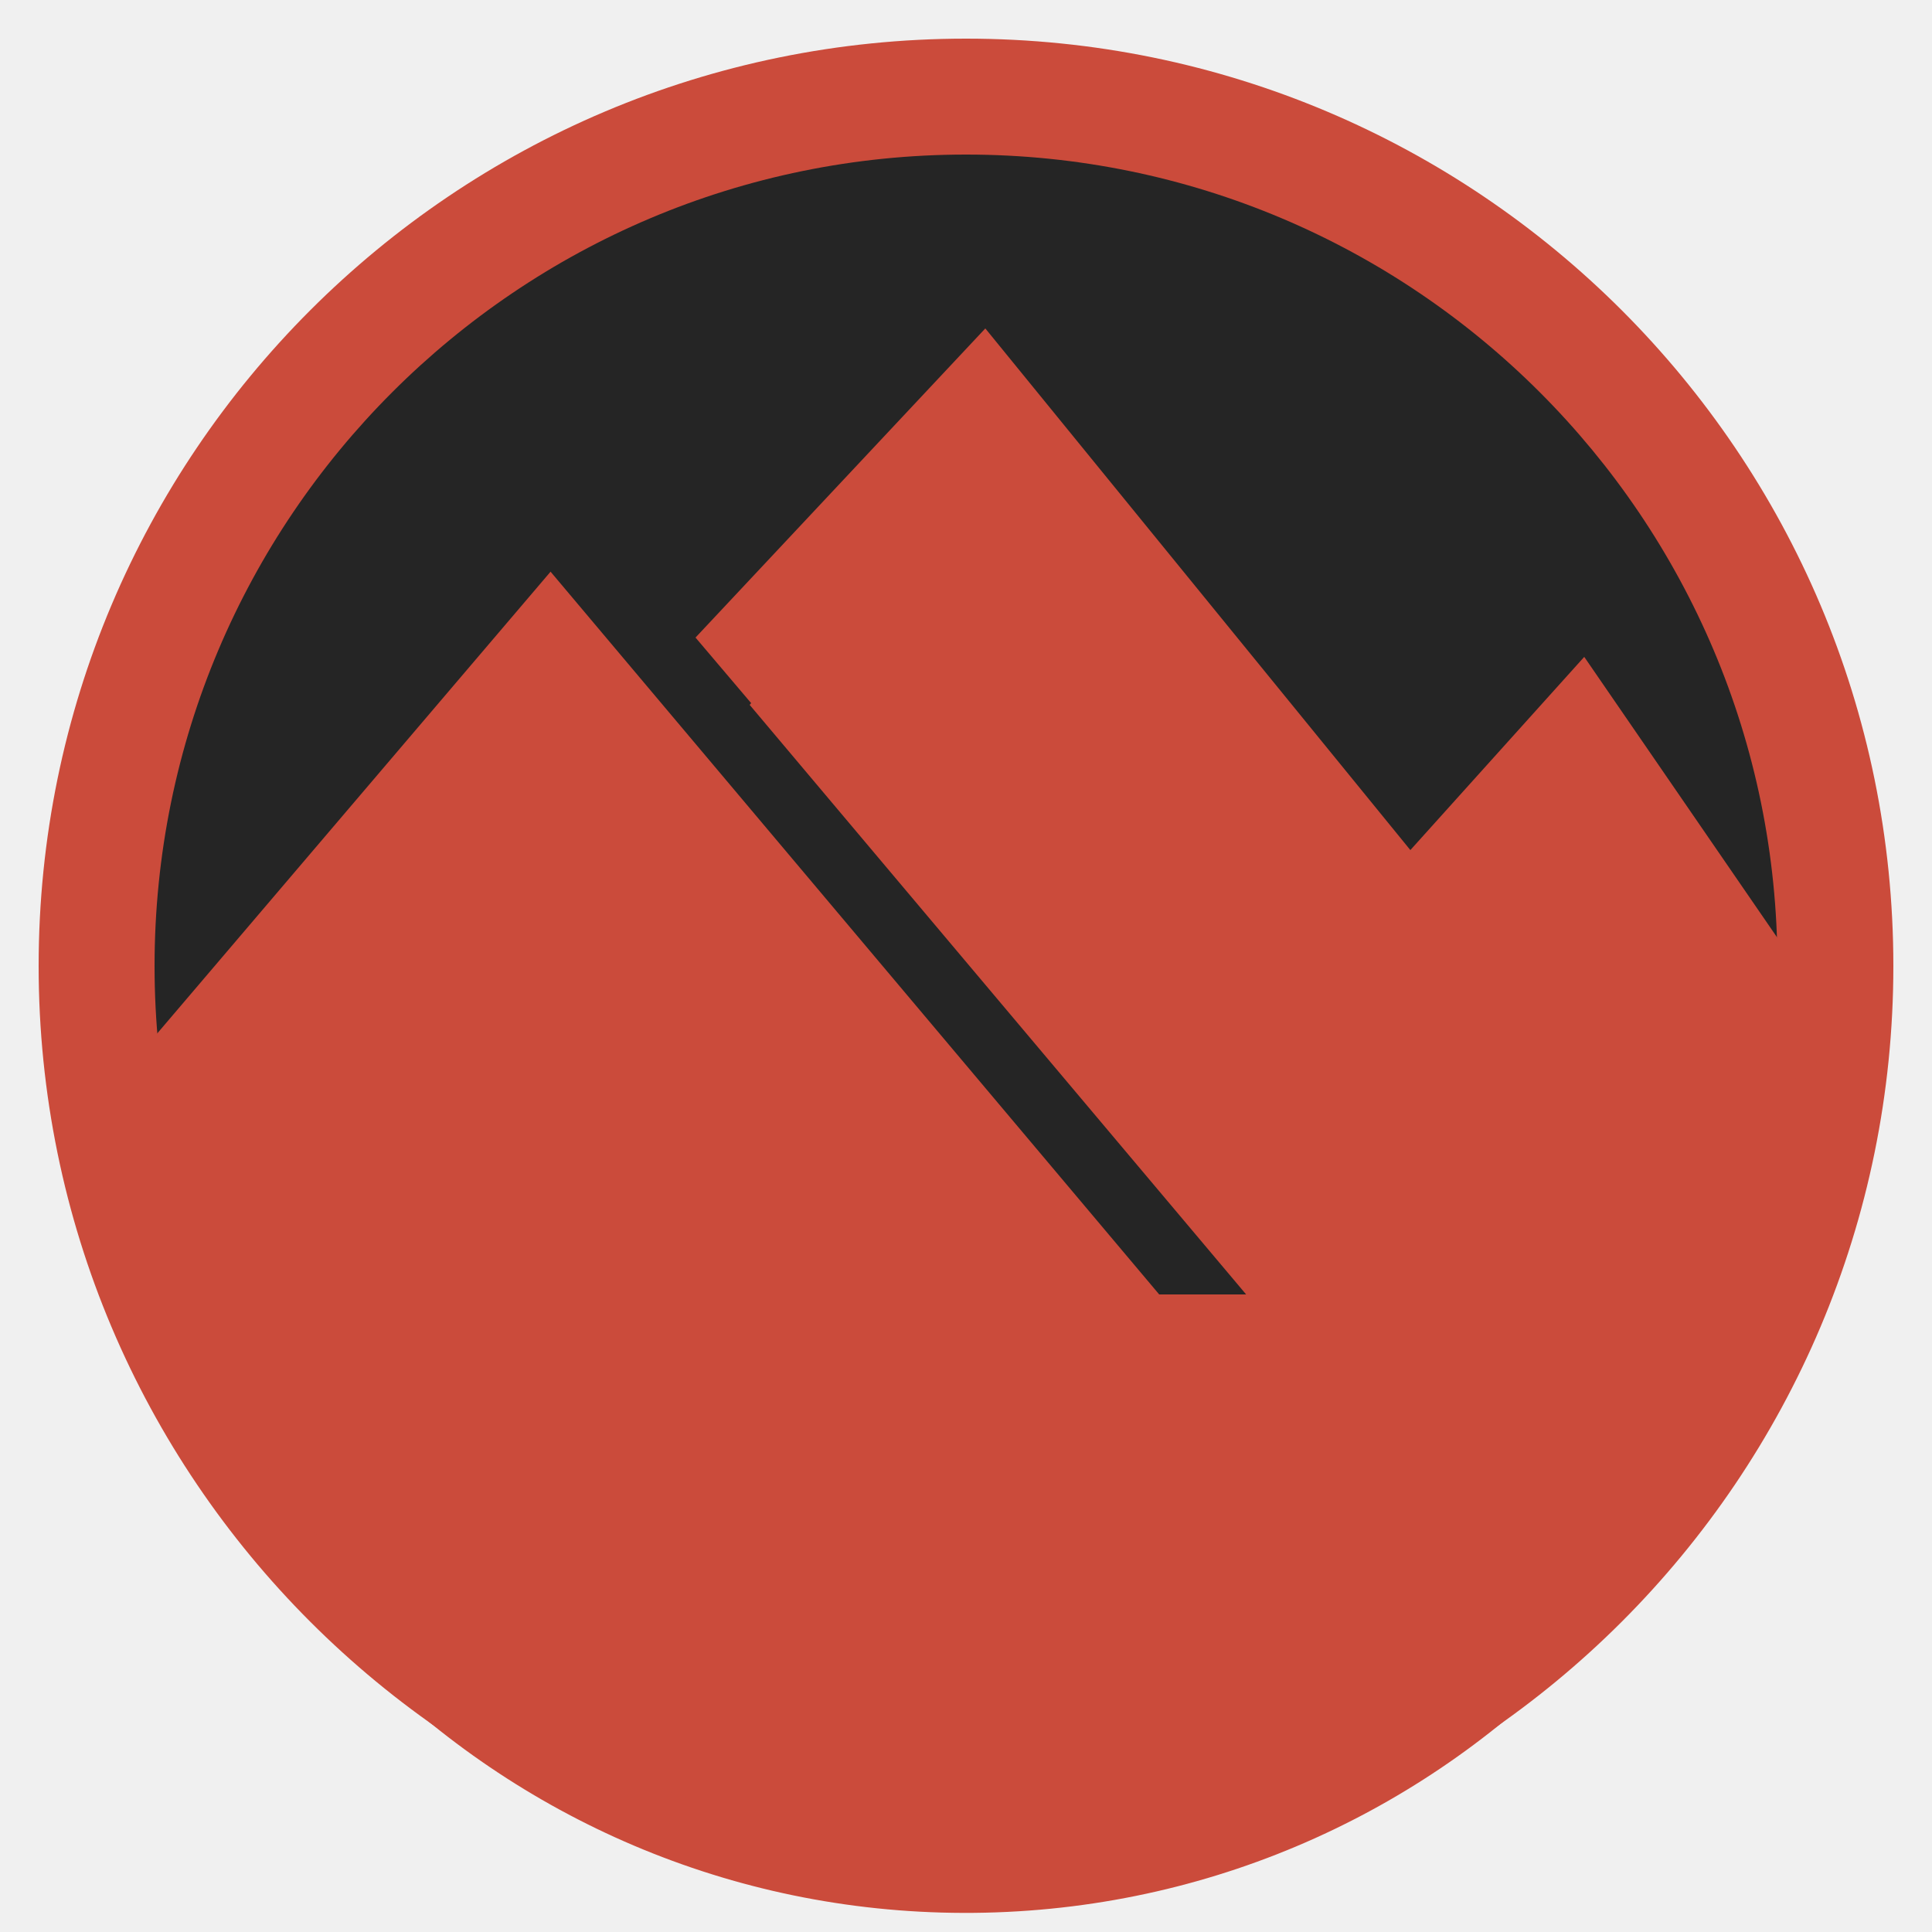
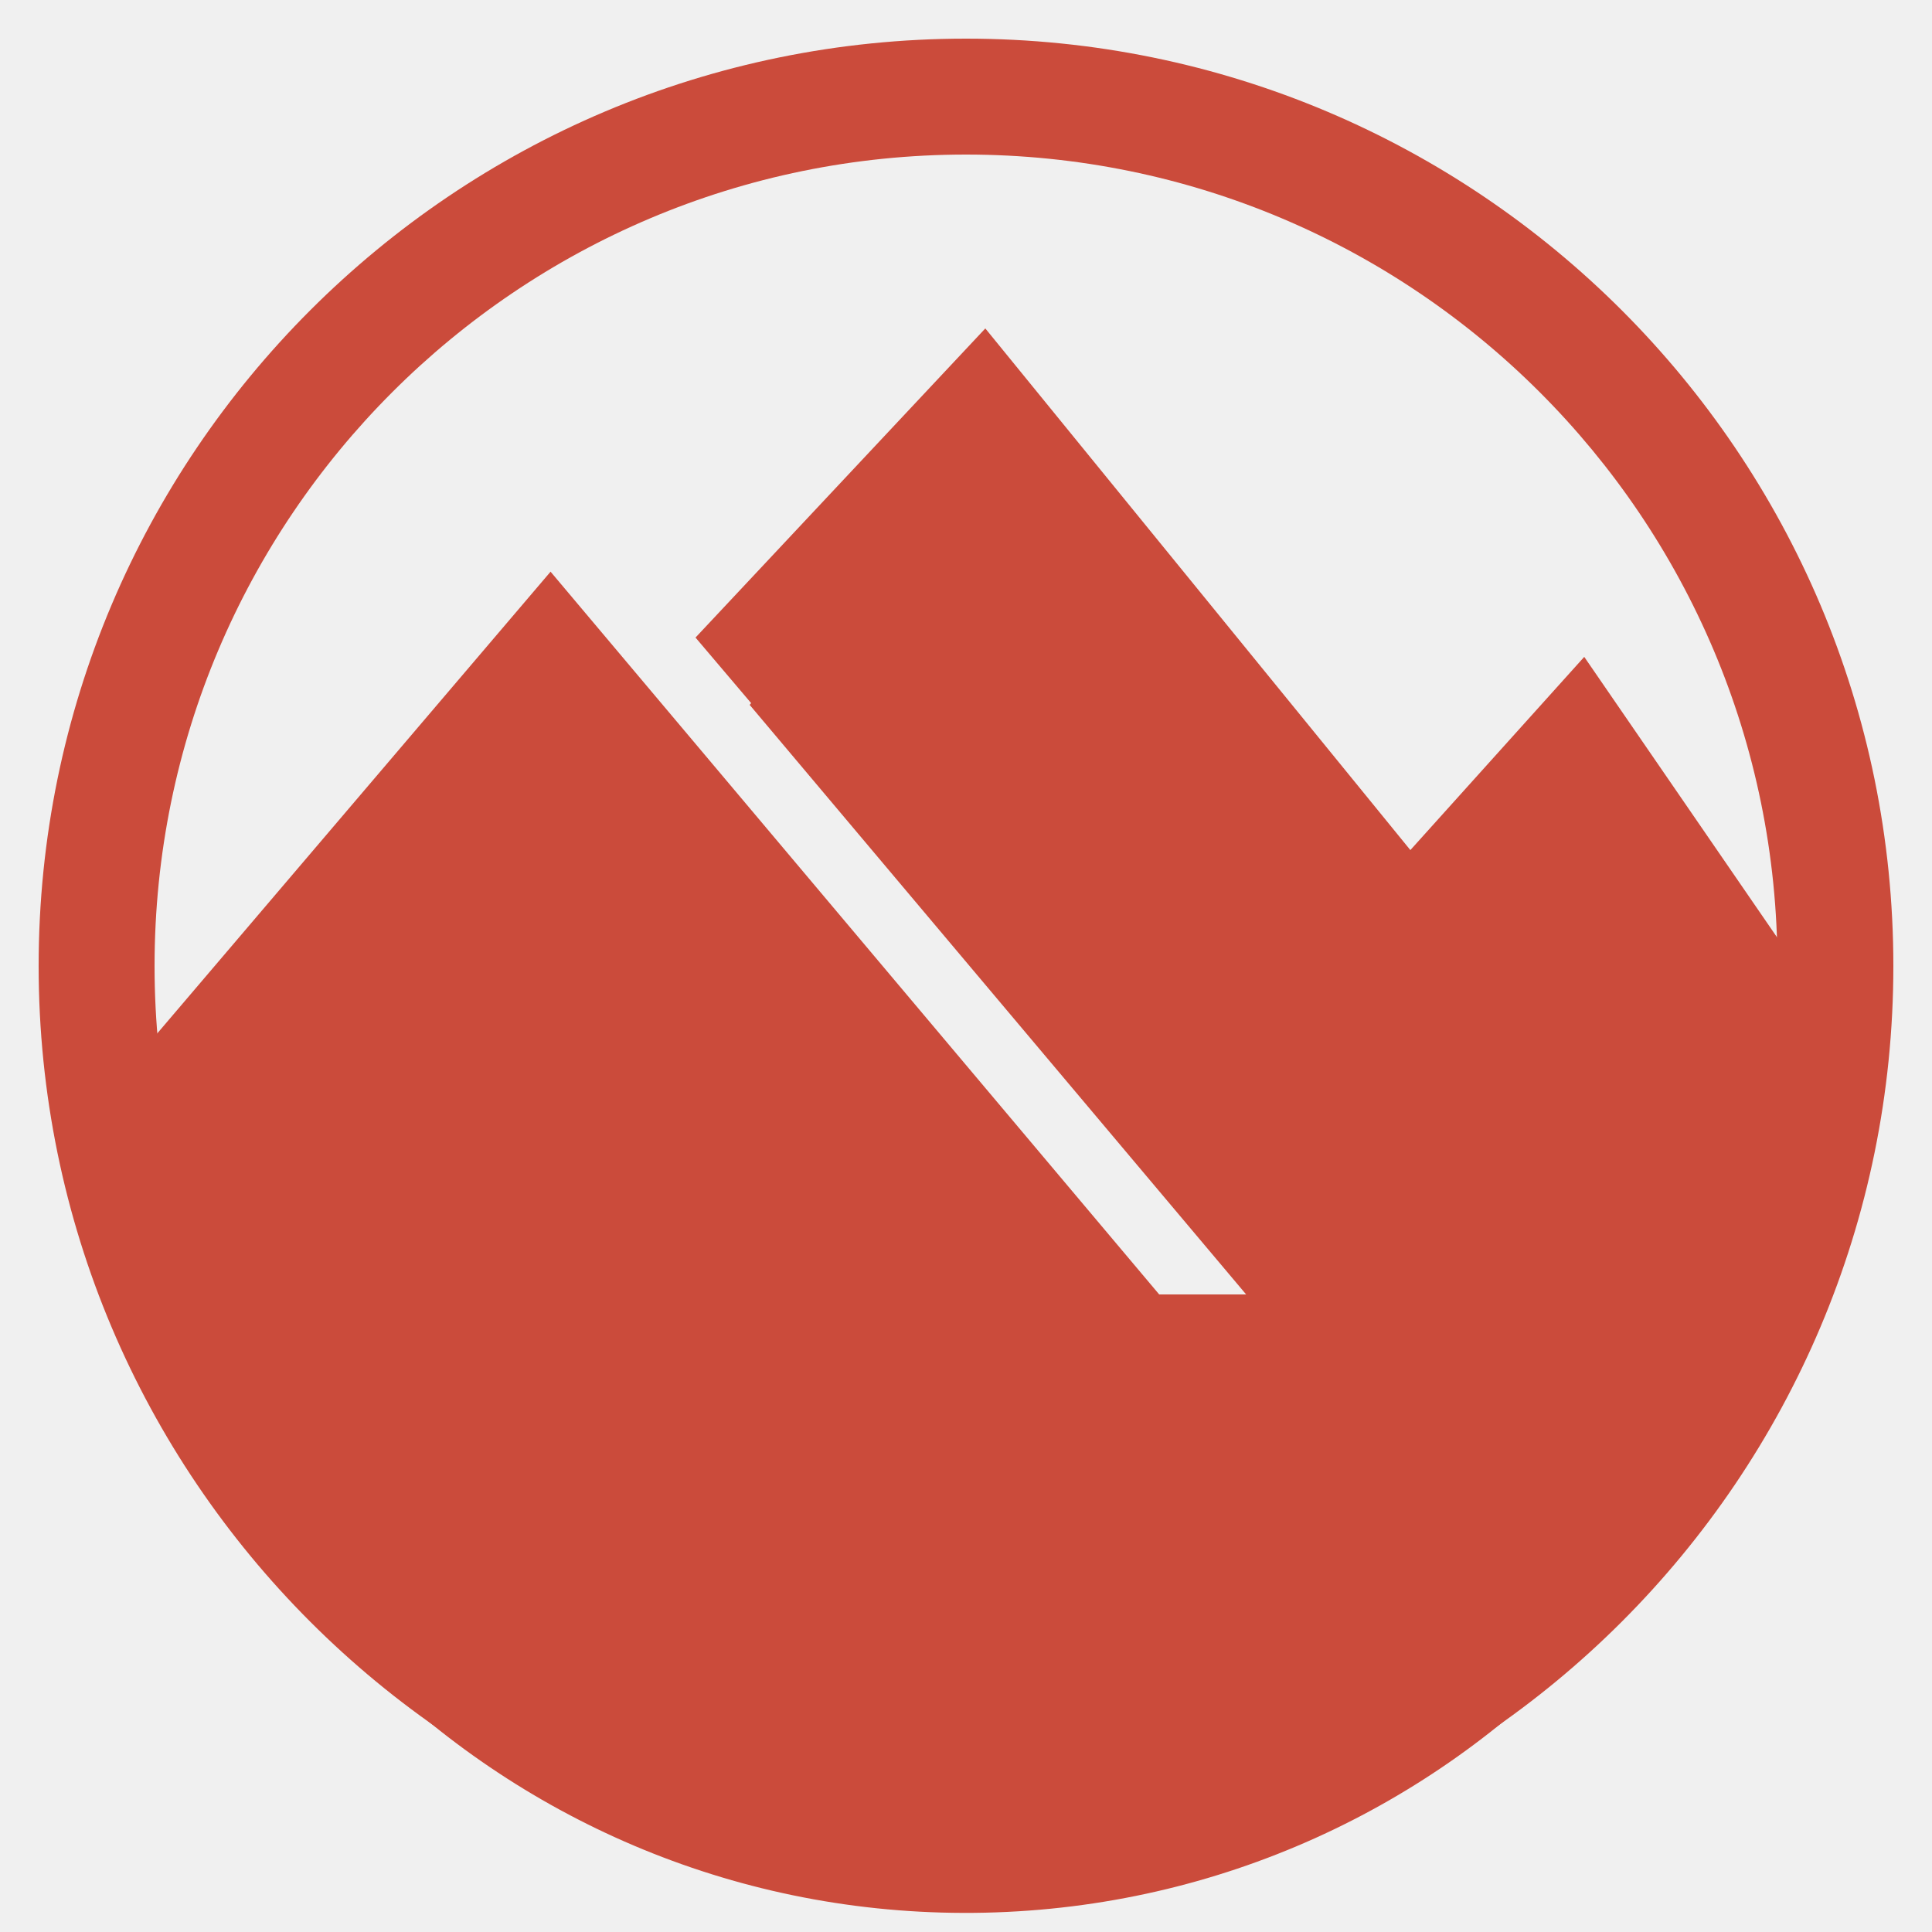
<svg xmlns="http://www.w3.org/2000/svg" width="512" height="512" viewBox="0 0 100 100" fill="none">
-   <circle cx="50" cy="50" r="48" fill="#CB4B3B" />
-   <circle cx="50" cy="50" r="42" fill="#252525" />
-   <path d="M6 56 L29 29 L63 69 L58 69 L35 41 L51 22 L73 49 L82 38 L94 54 A43 43 0 0 1 6 56 Z" fill="#CB4B3B" />
-   <path d="M7 55 L29 30 L59 66 L64 66 L36 33 L51 17 L73 44 L82 34 L93 50 A42.5 42.5 0 1 1 7 55 Z" fill="#CB4B3B" />
-   <path d="M28 29 L60 67 L64.5 67 L32.5 29 Z" fill="#252525" />
+   <defs>
+     <mask id="mountain-mask">
+       <rect width="100" height="100" fill="black" />
+       <circle cx="50" cy="50" r="48" fill="white" />
+       <circle cx="50" cy="50" r="42" fill="black" />
+       <path d="M6 56 L29 29 L63 69 L58 69 L35 41 L51 22 L73 49 L82 38 L94 54 A43 43 0 0 1 6 56 Z" fill="white" />
+       <path d="M7 55 L29 30 L59 66 L64 66 L36 33 L51 17 L73 44 L82 34 L93 50 A42.5 42.5 0 1 1 7 55 Z" fill="white" />
+       <path d="M28 29 L60 67 L64.5 67 L32.5 29 Z" fill="black" />
+     </mask>
+   </defs>
+   <rect width="100" height="100" fill="#CB4B3B" mask="url(#mountain-mask)" />
</svg>
